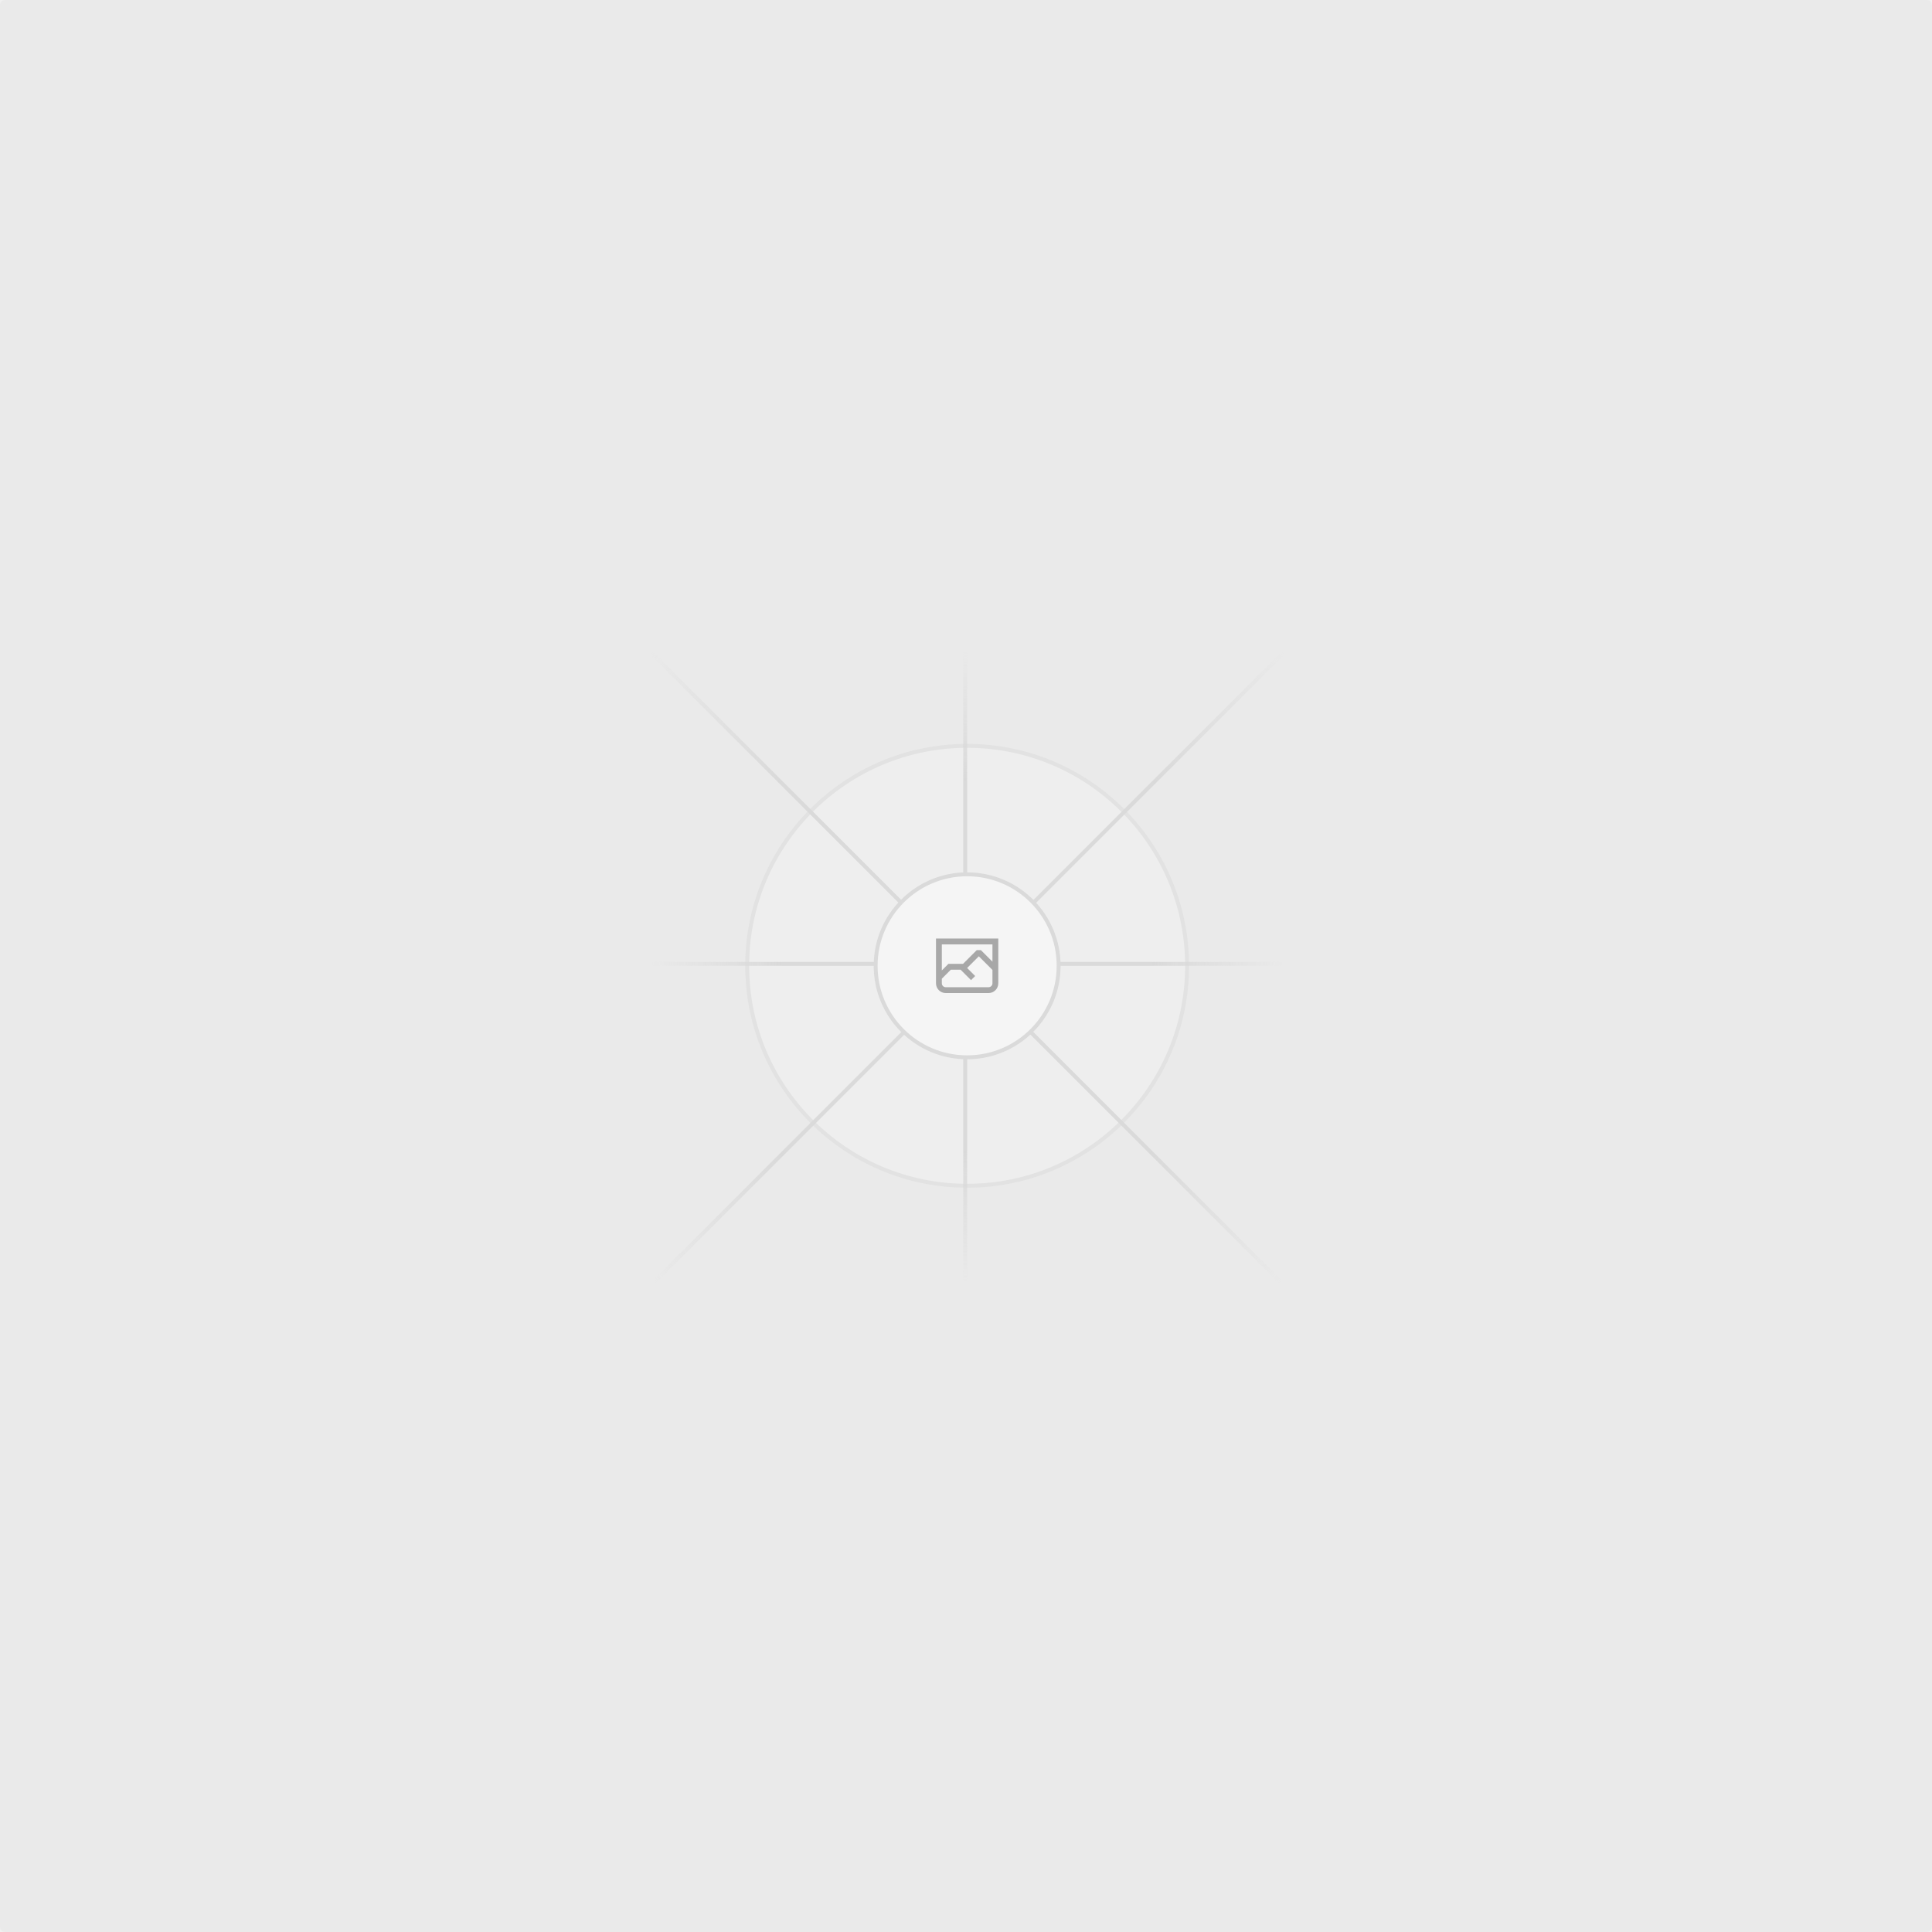
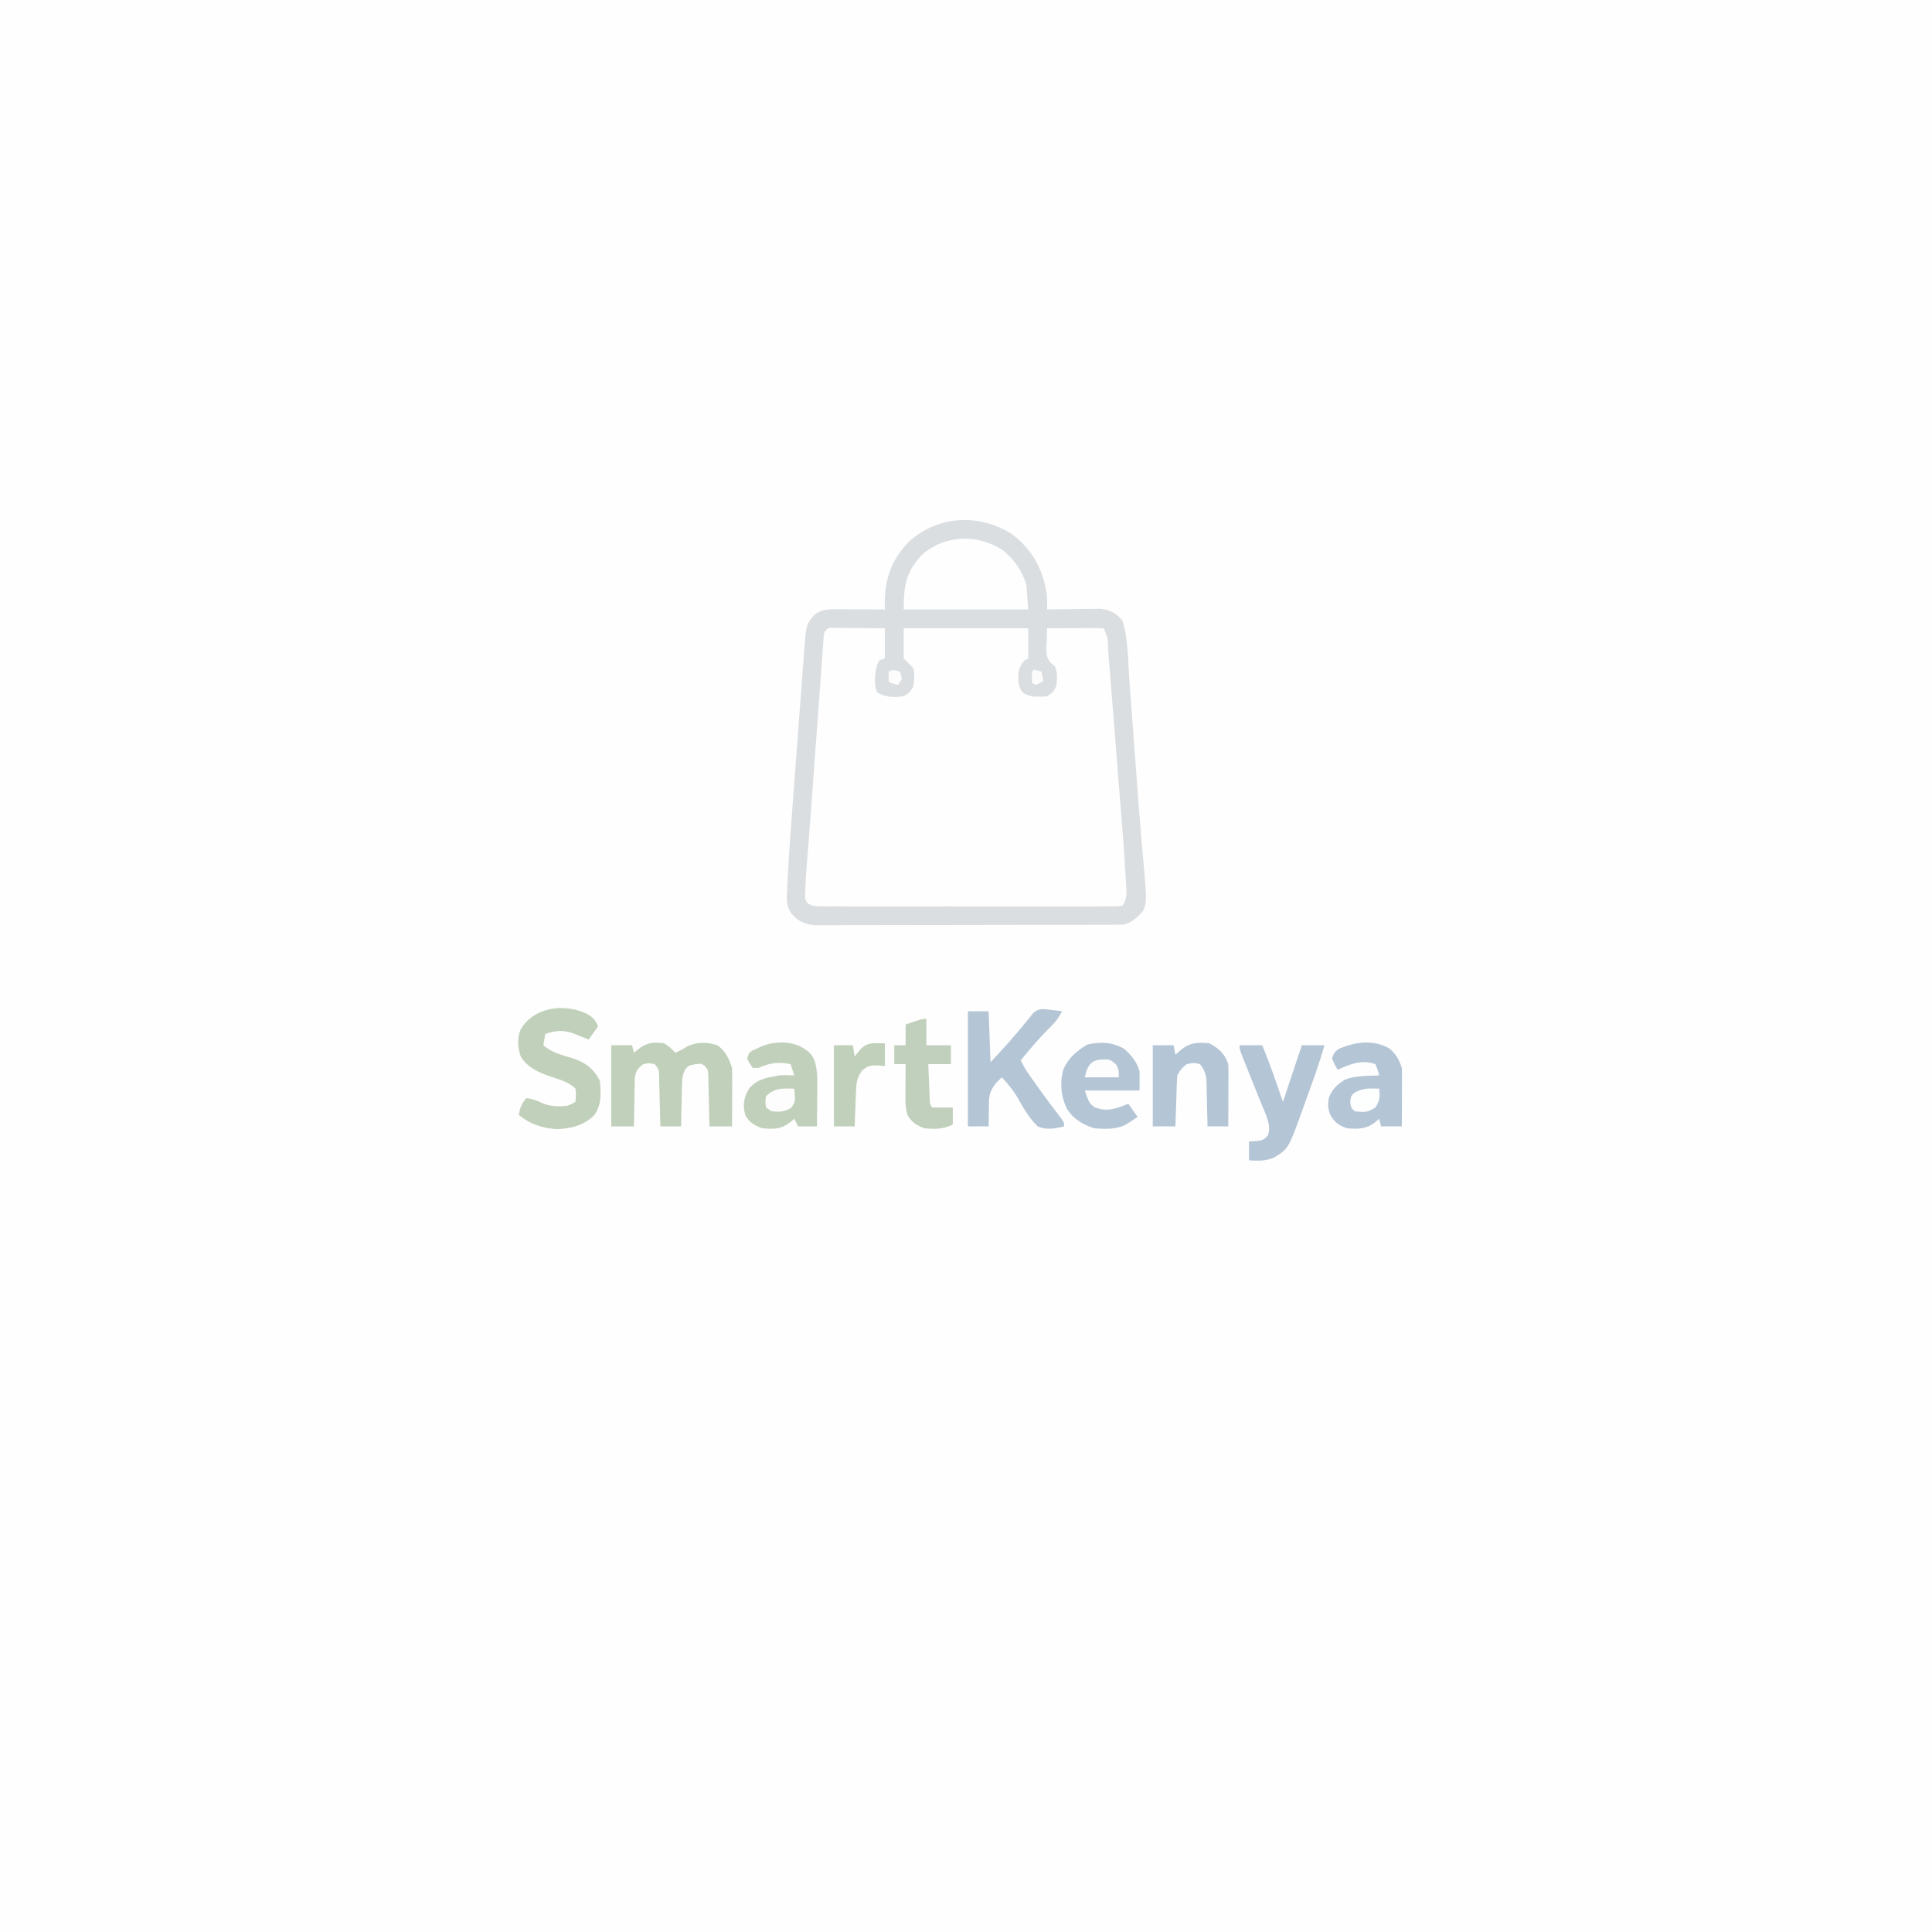
- <svg xmlns="http://www.w3.org/2000/svg" width="1200" height="1200" fill="none">
-   <rect width="1200" height="1200" fill="#EAEAEA" rx="3" />
-   <g opacity=".5">
-     <g opacity=".5">
-       <path fill="#FAFAFA" d="M600.709 736.5c-75.454 0-136.621-61.167-136.621-136.62 0-75.454 61.167-136.621 136.621-136.621 75.453 0 136.62 61.167 136.62 136.621 0 75.453-61.167 136.62-136.62 136.62Z" />
-       <path stroke="#C9C9C9" stroke-width="2.418" d="M600.709 736.5c-75.454 0-136.621-61.167-136.621-136.62 0-75.454 61.167-136.621 136.621-136.621 75.453 0 136.62 61.167 136.62 136.621 0 75.453-61.167 136.62-136.62 136.62Z" />
-     </g>
-     <path stroke="url(#a)" stroke-width="2.418" d="M0-1.209h553.581" transform="scale(1 -1) rotate(45 1163.11 91.165)" />
-     <path stroke="url(#b)" stroke-width="2.418" d="M404.846 598.671h391.726" />
-     <path stroke="url(#c)" stroke-width="2.418" d="M599.5 795.742V404.017" />
-     <path stroke="url(#d)" stroke-width="2.418" d="m795.717 796.597-391.441-391.44" />
-     <path fill="#fff" d="M600.709 656.704c-31.384 0-56.825-25.441-56.825-56.824 0-31.384 25.441-56.825 56.825-56.825 31.383 0 56.824 25.441 56.824 56.825 0 31.383-25.441 56.824-56.824 56.824Z" />
-     <g clip-path="url(#e)">
-       <path fill="#666" fill-rule="evenodd" d="M616.426 586.58h-31.434v16.176l3.553-3.554.531-.531h9.068l.074-.074 8.463-8.463h2.565l7.18 7.181V586.58Zm-15.715 14.654 3.698 3.699 1.283 1.282-2.565 2.565-1.282-1.283-5.2-5.199h-6.066l-5.514 5.514-.073.073v2.876a2.418 2.418 0 0 0 2.418 2.418h26.598a2.418 2.418 0 0 0 2.418-2.418v-8.317l-8.463-8.463-7.181 7.181-.071.072Zm-19.347 5.442v4.085a6.045 6.045 0 0 0 6.046 6.045h26.598a6.044 6.044 0 0 0 6.045-6.045v-7.108l1.356-1.355-1.282-1.283-.074-.073v-17.989h-38.689v23.43l-.146.146.146.147Z" clip-rule="evenodd" />
-     </g>
-     <path stroke="#C9C9C9" stroke-width="2.418" d="M600.709 656.704c-31.384 0-56.825-25.441-56.825-56.824 0-31.384 25.441-56.825 56.825-56.825 31.383 0 56.824 25.441 56.824 56.825 0 31.383-25.441 56.824-56.824 56.824Z" />
-   </g>
-   <defs>
-     <linearGradient id="a" x1="554.061" x2="-.48" y1=".083" y2=".087" gradientUnits="userSpaceOnUse">
-       <stop stop-color="#C9C9C9" stop-opacity="0" />
-       <stop offset=".208" stop-color="#C9C9C9" />
-       <stop offset=".792" stop-color="#C9C9C9" />
-       <stop offset="1" stop-color="#C9C9C9" stop-opacity="0" />
-     </linearGradient>
-     <linearGradient id="b" x1="796.912" x2="404.507" y1="599.963" y2="599.965" gradientUnits="userSpaceOnUse">
-       <stop stop-color="#C9C9C9" stop-opacity="0" />
-       <stop offset=".208" stop-color="#C9C9C9" />
-       <stop offset=".792" stop-color="#C9C9C9" />
-       <stop offset="1" stop-color="#C9C9C9" stop-opacity="0" />
-     </linearGradient>
-     <linearGradient id="c" x1="600.792" x2="600.794" y1="403.677" y2="796.082" gradientUnits="userSpaceOnUse">
-       <stop stop-color="#C9C9C9" stop-opacity="0" />
-       <stop offset=".208" stop-color="#C9C9C9" />
-       <stop offset=".792" stop-color="#C9C9C9" />
-       <stop offset="1" stop-color="#C9C9C9" stop-opacity="0" />
-     </linearGradient>
-     <linearGradient id="d" x1="404.85" x2="796.972" y1="403.903" y2="796.02" gradientUnits="userSpaceOnUse">
-       <stop stop-color="#C9C9C9" stop-opacity="0" />
-       <stop offset=".208" stop-color="#C9C9C9" />
-       <stop offset=".792" stop-color="#C9C9C9" />
-       <stop offset="1" stop-color="#C9C9C9" stop-opacity="0" />
-     </linearGradient>
-     <clipPath id="e">
-       <path fill="#fff" d="M581.364 580.535h38.689v38.689h-38.689z" />
-     </clipPath>
-   </defs>
+ <svg xmlns="http://www.w3.org/2000/svg" version="1.1" width="1024" height="1024">
+   <path d="M0 0 C337.92 0 675.84 0 1024 0 C1024 337.92 1024 675.84 1024 1024 C686.08 1024 348.16 1024 0 1024 C0 686.08 0 348.16 0 0 Z " fill="#FEFEFE" transform="translate(0,0)" />
+   <path d="M0 0 C11.019 7.985 16.794 18.401 18.988 31.707 C19.278 34.59 19.267 37.417 19.25 40.312 C20.665 40.289 20.665 40.289 22.108 40.265 C25.621 40.214 29.134 40.176 32.647 40.148 C34.165 40.133 35.683 40.112 37.201 40.086 C39.388 40.05 41.574 40.033 43.762 40.02 C45.076 40.004 46.391 39.988 47.745 39.972 C52.727 40.456 56.06 42.508 59.25 46.312 C62.305 56.354 62.114 67.916 62.871 78.344 C63.017 80.303 63.164 82.262 63.312 84.222 C63.698 89.376 64.079 94.531 64.457 99.686 C65.056 107.822 65.664 115.958 66.272 124.094 C66.495 127.085 66.717 130.076 66.939 133.067 C67.631 142.356 68.347 151.641 69.141 160.922 C69.212 161.752 69.283 162.583 69.356 163.439 C69.685 167.281 70.02 171.122 70.365 174.963 C72.141 195.108 72.141 195.108 70.062 200.25 C67.138 203.578 64.478 205.903 60.25 207.312 C58.019 207.411 55.785 207.448 53.552 207.453 C52.867 207.456 52.183 207.459 51.478 207.462 C49.179 207.471 46.881 207.472 44.583 207.474 C42.937 207.478 41.291 207.483 39.645 207.489 C35.17 207.502 30.695 207.508 26.219 207.513 C23.424 207.516 20.628 207.52 17.832 207.524 C9.087 207.538 0.341 207.548 -8.405 207.551 C-18.503 207.556 -28.601 207.573 -38.698 207.602 C-46.502 207.624 -54.306 207.634 -62.11 207.635 C-66.771 207.636 -71.433 207.642 -76.094 207.66 C-80.48 207.677 -84.865 207.679 -89.251 207.67 C-90.859 207.669 -92.468 207.674 -94.076 207.684 C-96.275 207.696 -98.472 207.69 -100.671 207.68 C-102.515 207.682 -102.515 207.682 -104.396 207.684 C-109.408 207.129 -112.651 205.501 -116.062 201.812 C-118.369 198.396 -118.879 195.991 -118.699 191.973 C-118.661 191.09 -118.623 190.207 -118.584 189.297 C-118.536 188.333 -118.487 187.368 -118.437 186.375 C-118.365 184.848 -118.365 184.848 -118.291 183.29 C-117.661 170.617 -116.709 157.968 -115.754 145.316 C-115.558 142.7 -115.363 140.084 -115.167 137.468 C-114.761 132.037 -114.351 126.606 -113.939 121.175 C-113.465 114.919 -112.999 108.663 -112.537 102.406 C-112.087 96.332 -111.63 90.259 -111.17 84.186 C-110.977 81.622 -110.786 79.058 -110.598 76.494 C-110.334 72.922 -110.062 69.351 -109.787 65.78 C-109.712 64.732 -109.637 63.684 -109.559 62.604 C-108.437 48.346 -108.437 48.346 -104.312 43.375 C-100.165 40.037 -96.542 40.177 -91.457 40.215 C-90.398 40.217 -90.398 40.217 -89.318 40.219 C-87.066 40.225 -84.814 40.237 -82.562 40.25 C-81.035 40.255 -79.507 40.26 -77.979 40.264 C-74.236 40.275 -70.493 40.292 -66.75 40.312 C-66.769 39.518 -66.788 38.724 -66.807 37.905 C-66.986 24.99 -63.623 14.723 -54.75 5.156 C-39.608 -9.337 -17.681 -10.813 0 0 Z M-98.75 52.312 C-99.167 54.202 -99.167 54.202 -99.281 56.402 C-99.348 57.259 -99.415 58.116 -99.484 58.999 C-99.549 59.943 -99.613 60.886 -99.68 61.857 C-99.792 63.346 -99.792 63.346 -99.907 64.865 C-100.155 68.17 -100.39 71.475 -100.625 74.781 C-100.796 77.093 -100.968 79.404 -101.14 81.715 C-101.595 87.834 -102.038 93.953 -102.479 100.072 C-102.923 106.197 -103.376 112.321 -103.828 118.445 C-104.34 125.382 -104.851 132.319 -105.355 139.257 C-105.432 140.321 -105.51 141.384 -105.589 142.48 C-105.742 144.585 -105.895 146.69 -106.047 148.796 C-106.448 154.312 -106.868 159.827 -107.312 165.341 C-107.404 166.504 -107.497 167.666 -107.592 168.864 C-107.77 171.075 -107.95 173.285 -108.134 175.495 C-108.517 180.284 -108.845 185.074 -108.993 189.876 C-109.02 190.661 -109.046 191.446 -109.074 192.255 C-108.881 194.359 -108.881 194.359 -107.648 196.066 C-104.815 197.927 -102.509 197.69 -99.139 197.693 C-98.126 197.7 -98.126 197.7 -97.093 197.708 C-94.827 197.72 -92.561 197.71 -90.295 197.701 C-88.672 197.705 -87.049 197.71 -85.426 197.717 C-81.015 197.73 -76.604 197.725 -72.193 197.715 C-67.583 197.708 -62.973 197.715 -58.363 197.72 C-50.621 197.725 -42.88 197.718 -35.138 197.704 C-26.178 197.687 -17.219 197.693 -8.259 197.709 C-0.575 197.723 7.109 197.725 14.793 197.717 C19.387 197.712 23.98 197.711 28.573 197.721 C32.89 197.73 37.206 197.724 41.522 197.707 C43.11 197.703 44.698 197.704 46.285 197.71 C48.446 197.719 50.605 197.708 52.766 197.693 C53.977 197.692 55.188 197.691 56.435 197.69 C57.364 197.565 58.293 197.441 59.25 197.312 C61.916 193.313 61.335 190.083 61.055 185.473 C60.978 184.045 60.978 184.045 60.901 182.589 C60.04 167.465 58.778 152.364 57.575 137.264 C57.246 133.13 56.922 128.996 56.598 124.861 C55.954 116.674 55.303 108.486 54.648 100.299 C54.306 96.021 53.967 91.742 53.628 87.463 C53.358 84.053 53.085 80.642 52.812 77.232 C52.684 75.62 52.556 74.008 52.429 72.396 C52.253 70.165 52.074 67.934 51.894 65.703 C51.743 63.81 51.743 63.81 51.589 61.878 C51.508 55.657 51.508 55.657 49.25 50.312 C47.031 50.225 44.81 50.206 42.59 50.215 C41.925 50.216 41.261 50.218 40.576 50.219 C38.447 50.225 36.317 50.237 34.188 50.25 C32.747 50.255 31.306 50.26 29.865 50.264 C26.327 50.275 22.788 50.292 19.25 50.312 C19.142 52.897 19.063 55.477 19 58.062 C18.966 58.792 18.933 59.522 18.898 60.273 C18.832 63.903 18.866 65.843 21.203 68.703 C22.216 69.5 22.216 69.5 23.25 70.312 C24.839 73.49 24.525 76.846 24.25 80.312 C23.08 83.733 22.377 84.228 19.25 86.312 C17.129 86.578 17.129 86.578 14.812 86.562 C14.051 86.568 13.289 86.573 12.504 86.578 C10.004 86.283 8.395 85.612 6.25 84.312 C3.912 81.273 3.897 78.042 3.988 74.281 C4.368 71.423 5.484 69.554 7.25 67.312 C8.24 66.817 8.24 66.817 9.25 66.312 C9.25 61.032 9.25 55.752 9.25 50.312 C-12.53 50.312 -34.31 50.312 -56.75 50.312 C-56.75 55.593 -56.75 60.873 -56.75 66.312 C-55.1 67.963 -53.45 69.612 -51.75 71.312 C-50.838 74.746 -51.061 77.84 -51.75 81.312 C-53.688 84.438 -53.688 84.438 -56.75 86.312 C-61.523 87.115 -66.57 86.925 -70.75 84.312 C-72.833 79.987 -72.023 74.446 -70.938 69.938 C-70.546 69.071 -70.154 68.205 -69.75 67.312 C-68.76 66.983 -67.77 66.653 -66.75 66.312 C-66.75 61.032 -66.75 55.752 -66.75 50.312 C-70.986 50.267 -75.221 50.227 -79.458 50.203 C-80.899 50.193 -82.34 50.179 -83.782 50.162 C-85.852 50.137 -87.922 50.126 -89.992 50.117 C-91.239 50.107 -92.485 50.096 -93.769 50.085 C-96.868 49.996 -96.868 49.996 -98.75 52.312 Z " fill="#DBDEE1" transform="translate(535.75,282.6875)" />
+   <path d="M0 0 C6.091 4.873 10.268 10.897 12.531 18.375 C13.026 24.81 13.026 24.81 13.531 31.375 C-8.249 31.375 -30.029 31.375 -52.469 31.375 C-52.469 18.884 -51.366 11.368 -42.691 2.32 C-30.633 -8.233 -13.319 -8.767 0 0 Z " fill="#FEFEFE" transform="translate(531.4688,291.625)" />
+   <path d="M0 0 C2.457 1.425 3.992 2.94 6 5 C6.536 4.732 7.072 4.464 7.625 4.188 C8.409 3.796 9.193 3.404 10 3 C10.887 2.464 11.774 1.927 12.688 1.375 C18.094 -0.869 22.772 -0.715 28.312 1.062 C32.592 4.148 34.334 8.002 36 13 C36.084 15.357 36.107 17.716 36.098 20.074 C36.096 20.758 36.095 21.442 36.093 22.146 C36.088 24.327 36.075 26.507 36.062 28.688 C36.057 30.167 36.053 31.647 36.049 33.127 C36.038 36.751 36.021 40.376 36 44 C32.04 44 28.08 44 24 44 C23.985 43.107 23.971 42.214 23.956 41.294 C23.895 37.978 23.821 34.663 23.738 31.347 C23.704 29.913 23.676 28.478 23.654 27.044 C23.62 24.98 23.568 22.918 23.512 20.855 C23.486 19.614 23.459 18.373 23.432 17.094 C23.239 14.045 23.239 14.045 21.687 12.068 C19.84 10.682 19.84 10.682 16.5 11.062 C13.051 11.679 13.051 11.679 11.313 13.651 C9.597 16.721 9.568 19.008 9.488 22.516 C9.453 23.766 9.417 25.016 9.381 26.305 C9.358 27.607 9.336 28.909 9.312 30.25 C9.278 31.567 9.244 32.885 9.209 34.242 C9.126 37.495 9.057 40.747 9 44 C5.37 44 1.74 44 -2 44 C-2.02 43.107 -2.04 42.214 -2.06 41.294 C-2.138 37.978 -2.225 34.663 -2.317 31.347 C-2.356 29.913 -2.391 28.478 -2.422 27.044 C-2.468 24.981 -2.526 22.918 -2.586 20.855 C-2.617 19.614 -2.649 18.373 -2.681 17.094 C-2.774 13.834 -2.774 13.834 -5 11 C-7.915 10.416 -7.915 10.416 -11 11 C-13.976 13.216 -14.899 14.425 -15.546 18.116 C-15.567 19.31 -15.588 20.504 -15.609 21.734 C-15.642 23.03 -15.674 24.325 -15.707 25.66 C-15.722 27.023 -15.736 28.387 -15.75 29.75 C-15.778 31.129 -15.808 32.508 -15.84 33.887 C-15.911 37.258 -15.963 40.628 -16 44 C-19.96 44 -23.92 44 -28 44 C-28 29.81 -28 15.62 -28 1 C-24.37 1 -20.74 1 -17 1 C-16.67 2.32 -16.34 3.64 -16 5 C-15.216 4.361 -14.432 3.721 -13.625 3.062 C-9.216 -0.402 -5.516 -0.869 0 0 Z " fill="#C0D0BA" transform="translate(352,553)" />
+   <path d="M0 0 C1.17 0.129 2.341 0.258 3.547 0.391 C4.439 0.509 5.331 0.628 6.25 0.75 C4.442 3.947 2.673 6.546 0 9.062 C-5.681 14.576 -10.717 20.649 -15.75 26.75 C-14.443 29.491 -12.999 31.96 -11.246 34.438 C-10.757 35.131 -10.267 35.824 -9.763 36.539 C-9.243 37.269 -8.723 37.998 -8.188 38.75 C-7.39 39.876 -7.39 39.876 -6.577 41.026 C-2.602 46.62 1.497 52.105 5.703 57.527 C7.25 59.75 7.25 59.75 7.25 61.75 C2.509 62.965 -2.164 63.78 -6.75 61.75 C-11.664 57.077 -14.87 50.916 -18.262 45.109 C-20.437 41.661 -23.006 38.759 -25.75 35.75 C-29.612 39.311 -32.089 42.232 -32.555 47.59 C-32.607 49.288 -32.63 50.988 -32.625 52.688 C-32.646 53.562 -32.666 54.437 -32.688 55.338 C-32.734 57.475 -32.746 59.613 -32.75 61.75 C-36.38 61.75 -40.01 61.75 -43.75 61.75 C-43.75 41.62 -43.75 21.49 -43.75 0.75 C-40.12 0.75 -36.49 0.75 -32.75 0.75 C-32.42 9.66 -32.09 18.57 -31.75 27.75 C-25.144 20.688 -18.701 13.664 -12.688 6.09 C-11.728 4.932 -11.728 4.932 -10.75 3.75 C-10.147 2.983 -9.543 2.216 -8.922 1.426 C-5.823 -0.965 -3.816 -0.458 0 0 Z " fill="#B4C5D5" transform="translate(556.75,535.25)" />
+   <path d="M0 0 C3.31 1.796 4.773 3.246 6.188 6.75 C4.537 9.06 2.888 11.37 1.188 13.75 C0.548 13.482 -0.091 13.214 -0.75 12.938 C-1.761 12.546 -2.771 12.154 -3.812 11.75 C-4.479 11.463 -5.145 11.175 -5.832 10.879 C-11.757 8.544 -15.794 8.772 -21.812 10.75 C-22.142 12.73 -22.473 14.71 -22.812 16.75 C-18.418 20.781 -12.47 22.053 -6.898 23.793 C-0.239 26.065 4.002 29.38 7.188 35.75 C7.69 42.204 8.132 48.309 4.188 53.75 C-1.032 59.123 -7.878 60.885 -15.188 61.188 C-22.801 60.973 -29.884 58.551 -35.812 53.75 C-35.282 49.929 -34.315 47.688 -31.812 44.75 C-28.723 45.218 -26.457 45.924 -23.625 47.312 C-19.185 49.299 -14.595 49.367 -9.812 48.75 C-7.576 47.808 -7.576 47.808 -5.812 46.75 C-5.479 43.376 -5.479 43.376 -5.812 39.75 C-9.521 35.985 -14.91 34.768 -19.793 33.088 C-25.814 30.939 -31.354 28.393 -34.812 22.75 C-36.405 17.973 -36.807 13.292 -34.941 8.523 C-28.098 -3.457 -11.895 -5.669 0 0 Z " fill="#C1D0BA" transform="translate(310.8125,537.25)" />
+   <path d="M0 0 C3.931 2.206 6.029 3.987 7.513 8.347 C8.443 12.21 8.667 15.47 8.633 19.434 C8.63 20.09 8.627 20.746 8.624 21.421 C8.613 23.489 8.588 25.557 8.562 27.625 C8.552 29.038 8.543 30.452 8.535 31.865 C8.513 35.306 8.479 38.747 8.438 42.188 C5.138 42.188 1.837 42.188 -1.562 42.188 C-2.223 40.867 -2.882 39.547 -3.562 38.188 C-4.738 39.147 -4.738 39.147 -5.938 40.125 C-10.678 43.85 -14.677 43.694 -20.562 43.188 C-24.722 41.675 -27.473 40.147 -29.562 36.188 C-31.053 30.546 -30.347 27.277 -27.562 22.188 C-23.24 17.017 -17.977 16.292 -11.562 15.188 C-8.83 14.992 -6.304 15.029 -3.562 15.188 C-4.223 13.207 -4.883 11.227 -5.562 9.188 C-12.286 7.896 -16.294 8.486 -22.562 11.188 C-23.552 11.188 -24.543 11.188 -25.562 11.188 C-27.312 8.875 -27.312 8.875 -28.562 6.188 C-27.562 3.188 -27.562 3.188 -25.82 2.055 C-25.116 1.727 -24.413 1.4 -23.688 1.062 C-22.989 0.73 -22.29 0.397 -21.57 0.055 C-14.823 -2.859 -6.701 -3.263 0 0 Z " fill="#C1D0BB" transform="translate(424.5625,554.8125)" />
+   <path d="M0 0 C3.505 2.762 5.237 6.126 6.621 10.277 C6.705 12.634 6.728 14.993 6.719 17.352 C6.717 18.035 6.716 18.719 6.714 19.424 C6.709 21.604 6.696 23.784 6.684 25.965 C6.679 27.445 6.674 28.924 6.67 30.404 C6.659 34.029 6.642 37.653 6.621 41.277 C2.991 41.277 -0.639 41.277 -4.379 41.277 C-4.709 39.957 -5.039 38.637 -5.379 37.277 C-6.142 37.917 -6.905 38.556 -7.691 39.215 C-12.339 42.782 -16.736 42.789 -22.379 42.277 C-26.336 41.008 -28.533 39.491 -30.816 36.09 C-32.541 32.656 -32.782 29.954 -32.047 26.199 C-30.439 21.573 -27.51 18.975 -23.441 16.465 C-17.775 14.315 -11.363 14.518 -5.379 14.277 C-6.154 11.286 -6.154 11.286 -7.379 8.277 C-14.86 5.784 -20.539 8.194 -27.379 11.277 C-29.004 8.527 -29.004 8.527 -30.379 5.277 C-29.55 2.61 -28.773 1.531 -26.418 0.012 C-17.746 -3.524 -8.426 -4.923 0 0 Z " fill="#B4C5D6" transform="translate(736.3789,555.7227)" />
+   <path d="M0 0 C3.618 3.384 6.862 7.105 8 12 C8 15.3 8 18.6 8 22 C-1.57 22 -11.14 22 -21 22 C-18.767 28.627 -18.767 28.627 -15.75 30.938 C-9.205 33.466 -4.131 31.581 2 29 C3.65 31.31 5.3 33.62 7 36 C5.754 36.819 4.503 37.63 3.25 38.438 C2.554 38.89 1.858 39.342 1.141 39.809 C-4.166 42.762 -10.081 42.462 -16 42 C-21.903 40.161 -26.817 37.291 -30.262 32.098 C-33.728 25.372 -34.407 17.97 -32.34 10.668 C-29.708 4.71 -25.198 0.902 -19.688 -2.375 C-12.746 -3.989 -6.204 -3.699 0 0 Z " fill="#B4C5D5" transform="translate(596,556)" />
+   <path d="M0 0 C3.96 0 7.92 0 12 0 C16.104 9.849 19.506 19.922 23 30 C26.3 20.1 29.6 10.2 33 0 C36.96 0 40.92 0 45 0 C42.466 8.986 39.324 17.731 36.122 26.495 C35.499 28.207 34.881 29.92 34.269 31.635 C25.972 54.879 25.972 54.879 18.188 59.562 C13.76 61.455 9.754 61.297 5 61 C5 57.7 5 54.4 5 51 C6.258 50.938 7.516 50.876 8.812 50.812 C12.083 50.401 12.742 50.282 15.062 47.75 C16.995 42.08 13.757 36.554 11.621 31.27 C11.29 30.438 10.958 29.606 10.616 28.749 C9.561 26.102 8.5 23.457 7.438 20.812 C6.372 18.157 5.308 15.501 4.248 12.843 C3.589 11.192 2.927 9.541 2.261 7.892 C0 2.225 0 2.225 0 0 Z " fill="#B4C5D5" transform="translate(657,554)" />
+   <path d="M0 0 C5.118 2.654 8.177 5.531 10 11 C10.085 13.514 10.116 15.999 10.098 18.512 C10.096 19.24 10.095 19.968 10.093 20.718 C10.088 23.042 10.075 25.364 10.062 27.688 C10.057 29.264 10.053 30.84 10.049 32.416 C10.038 36.277 10.021 40.139 10 44 C6.37 44 2.74 44 -1 44 C-1.015 43.178 -1.029 42.356 -1.044 41.509 C-1.119 37.776 -1.215 34.045 -1.312 30.312 C-1.335 29.019 -1.358 27.725 -1.381 26.393 C-1.434 24.522 -1.434 24.522 -1.488 22.613 C-1.514 21.466 -1.541 20.32 -1.568 19.138 C-2.045 15.674 -2.833 13.733 -5 11 C-8.457 10.25 -8.457 10.25 -12 11 C-14.365 12.867 -15.66 14.321 -17 17 C-17.154 19.031 -17.25 21.066 -17.316 23.102 C-17.358 24.313 -17.4 25.525 -17.443 26.773 C-17.483 28.044 -17.522 29.315 -17.562 30.625 C-17.606 31.904 -17.649 33.182 -17.693 34.5 C-17.8 37.667 -17.9 40.833 -18 44 C-21.96 44 -25.92 44 -30 44 C-30 29.81 -30 15.62 -30 1 C-26.37 1 -22.74 1 -19 1 C-18.67 2.65 -18.34 4.3 -18 6 C-17.072 5.196 -16.144 4.391 -15.188 3.562 C-10.632 -0.386 -5.832 -0.728 0 0 Z " fill="#B4C5D6" transform="translate(641,553)" />
+   <path d="M0 0 C0 4.62 0 9.24 0 14 C4.29 14 8.58 14 13 14 C13 17.3 13 20.6 13 24 C9.04 24 5.08 24 1 24 C1.14 27.459 1.287 30.917 1.438 34.375 C1.477 35.36 1.516 36.345 1.557 37.359 C1.599 38.3 1.64 39.241 1.684 40.211 C1.72 41.08 1.757 41.95 1.795 42.845 C1.874 45.048 1.874 45.048 3 47 C6.63 47 10.26 47 14 47 C14 49.97 14 52.94 14 56 C9.191 58.565 4.309 58.553 -1 58 C-5.204 56.471 -7.754 54.901 -10 51 C-11.011 47.814 -11.116 44.91 -11.098 41.578 C-11.094 40.553 -11.091 39.529 -11.088 38.473 C-11.08 37.409 -11.071 36.346 -11.062 35.25 C-11.058 34.171 -11.053 33.092 -11.049 31.98 C-11.037 29.32 -11.021 26.66 -11 24 C-12.98 24 -14.96 24 -17 24 C-17 20.7 -17 17.4 -17 14 C-15.02 14 -13.04 14 -11 14 C-11 10.37 -11 6.74 -11 3 C-2.25 0 -2.25 0 0 0 Z " fill="#C0D0BC" transform="translate(491,540)" />
+   <path d="M0 0 C1.887 0.031 1.887 0.031 3.812 0.062 C3.812 4.022 3.812 7.982 3.812 12.062 C2.431 11.959 1.049 11.856 -0.375 11.75 C-4.23 11.738 -4.974 11.898 -8.188 14.375 C-11.01 18.167 -11.333 21.001 -11.504 25.605 C-11.546 26.679 -11.588 27.752 -11.631 28.857 C-11.69 30.537 -11.69 30.537 -11.75 32.25 C-11.793 33.381 -11.836 34.512 -11.881 35.678 C-11.987 38.473 -12.088 41.267 -12.188 44.062 C-15.818 44.062 -19.448 44.062 -23.188 44.062 C-23.188 29.872 -23.188 15.682 -23.188 1.062 C-19.887 1.062 -16.587 1.062 -13.188 1.062 C-12.857 3.042 -12.527 5.022 -12.188 7.062 C-11.424 6.093 -10.661 5.124 -9.875 4.125 C-7.038 0.521 -4.496 -0.074 0 0 Z " fill="#C0D0BA" transform="translate(465.1875,552.9375)" />
+   <path d="M0 0 C1.887 0.031 1.887 0.031 3.812 0.062 C4.229 4.313 4.253 6.416 1.812 10 C-2.272 12.808 -4.309 12.622 -9.188 12.062 C-11.188 10.062 -11.188 10.062 -11.562 7.125 C-11.188 4.062 -11.188 4.062 -9.375 2.25 C-6.143 0.495 -3.62 -0.059 0 0 Z " fill="#FDFEFE" transform="translate(727.1875,576.9375)" />
+   <path d="M0 0 C1.887 0.031 1.887 0.031 3.812 0.062 C4.418 7.329 4.418 7.329 1.75 10.562 C-1.86 12.406 -4.182 12.508 -8.188 12.062 C-9.178 11.402 -10.168 10.742 -11.188 10.062 C-11.625 7.125 -11.625 7.125 -11.188 4.062 C-7.898 0.773 -4.549 -0.075 0 0 Z " fill="#FDFDFD" transform="translate(417.1875,576.9375)" />
+   <path d="M0 0 C2.129 0.457 2.129 0.457 4.691 2.707 C6.129 5.457 6.129 5.457 6.129 9.457 C0.189 9.457 -5.751 9.457 -11.871 9.457 C-10.334 1.772 -7.65 -0.34 0 0 Z " fill="#FDFDFE" transform="translate(586.8711,561.543)" />
+   <path d="M0 0 C0.625 1.812 0.625 1.812 1 4 C0.01 5.485 0.01 5.485 -1 7 C-4.875 6.125 -4.875 6.125 -6 5 C-6.041 3.334 -6.043 1.666 -6 0 C-3.509 -1.245 -2.589 -0.777 0 0 Z " fill="#FCFCFC" transform="translate(477,356)" />
+   <path d="M0 0 C2.062 0.438 2.062 0.438 4 1 C4.33 2.65 4.66 4.3 5 6 C3.125 7.062 3.125 7.062 1 8 C0.34 7.67 -0.32 7.34 -1 7 C-1.043 5 -1.041 3 -1 1 C-0.67 0.67 -0.34 0.34 0 0 Z " fill="#FCFCFD" transform="translate(548,355)" />
</svg>
